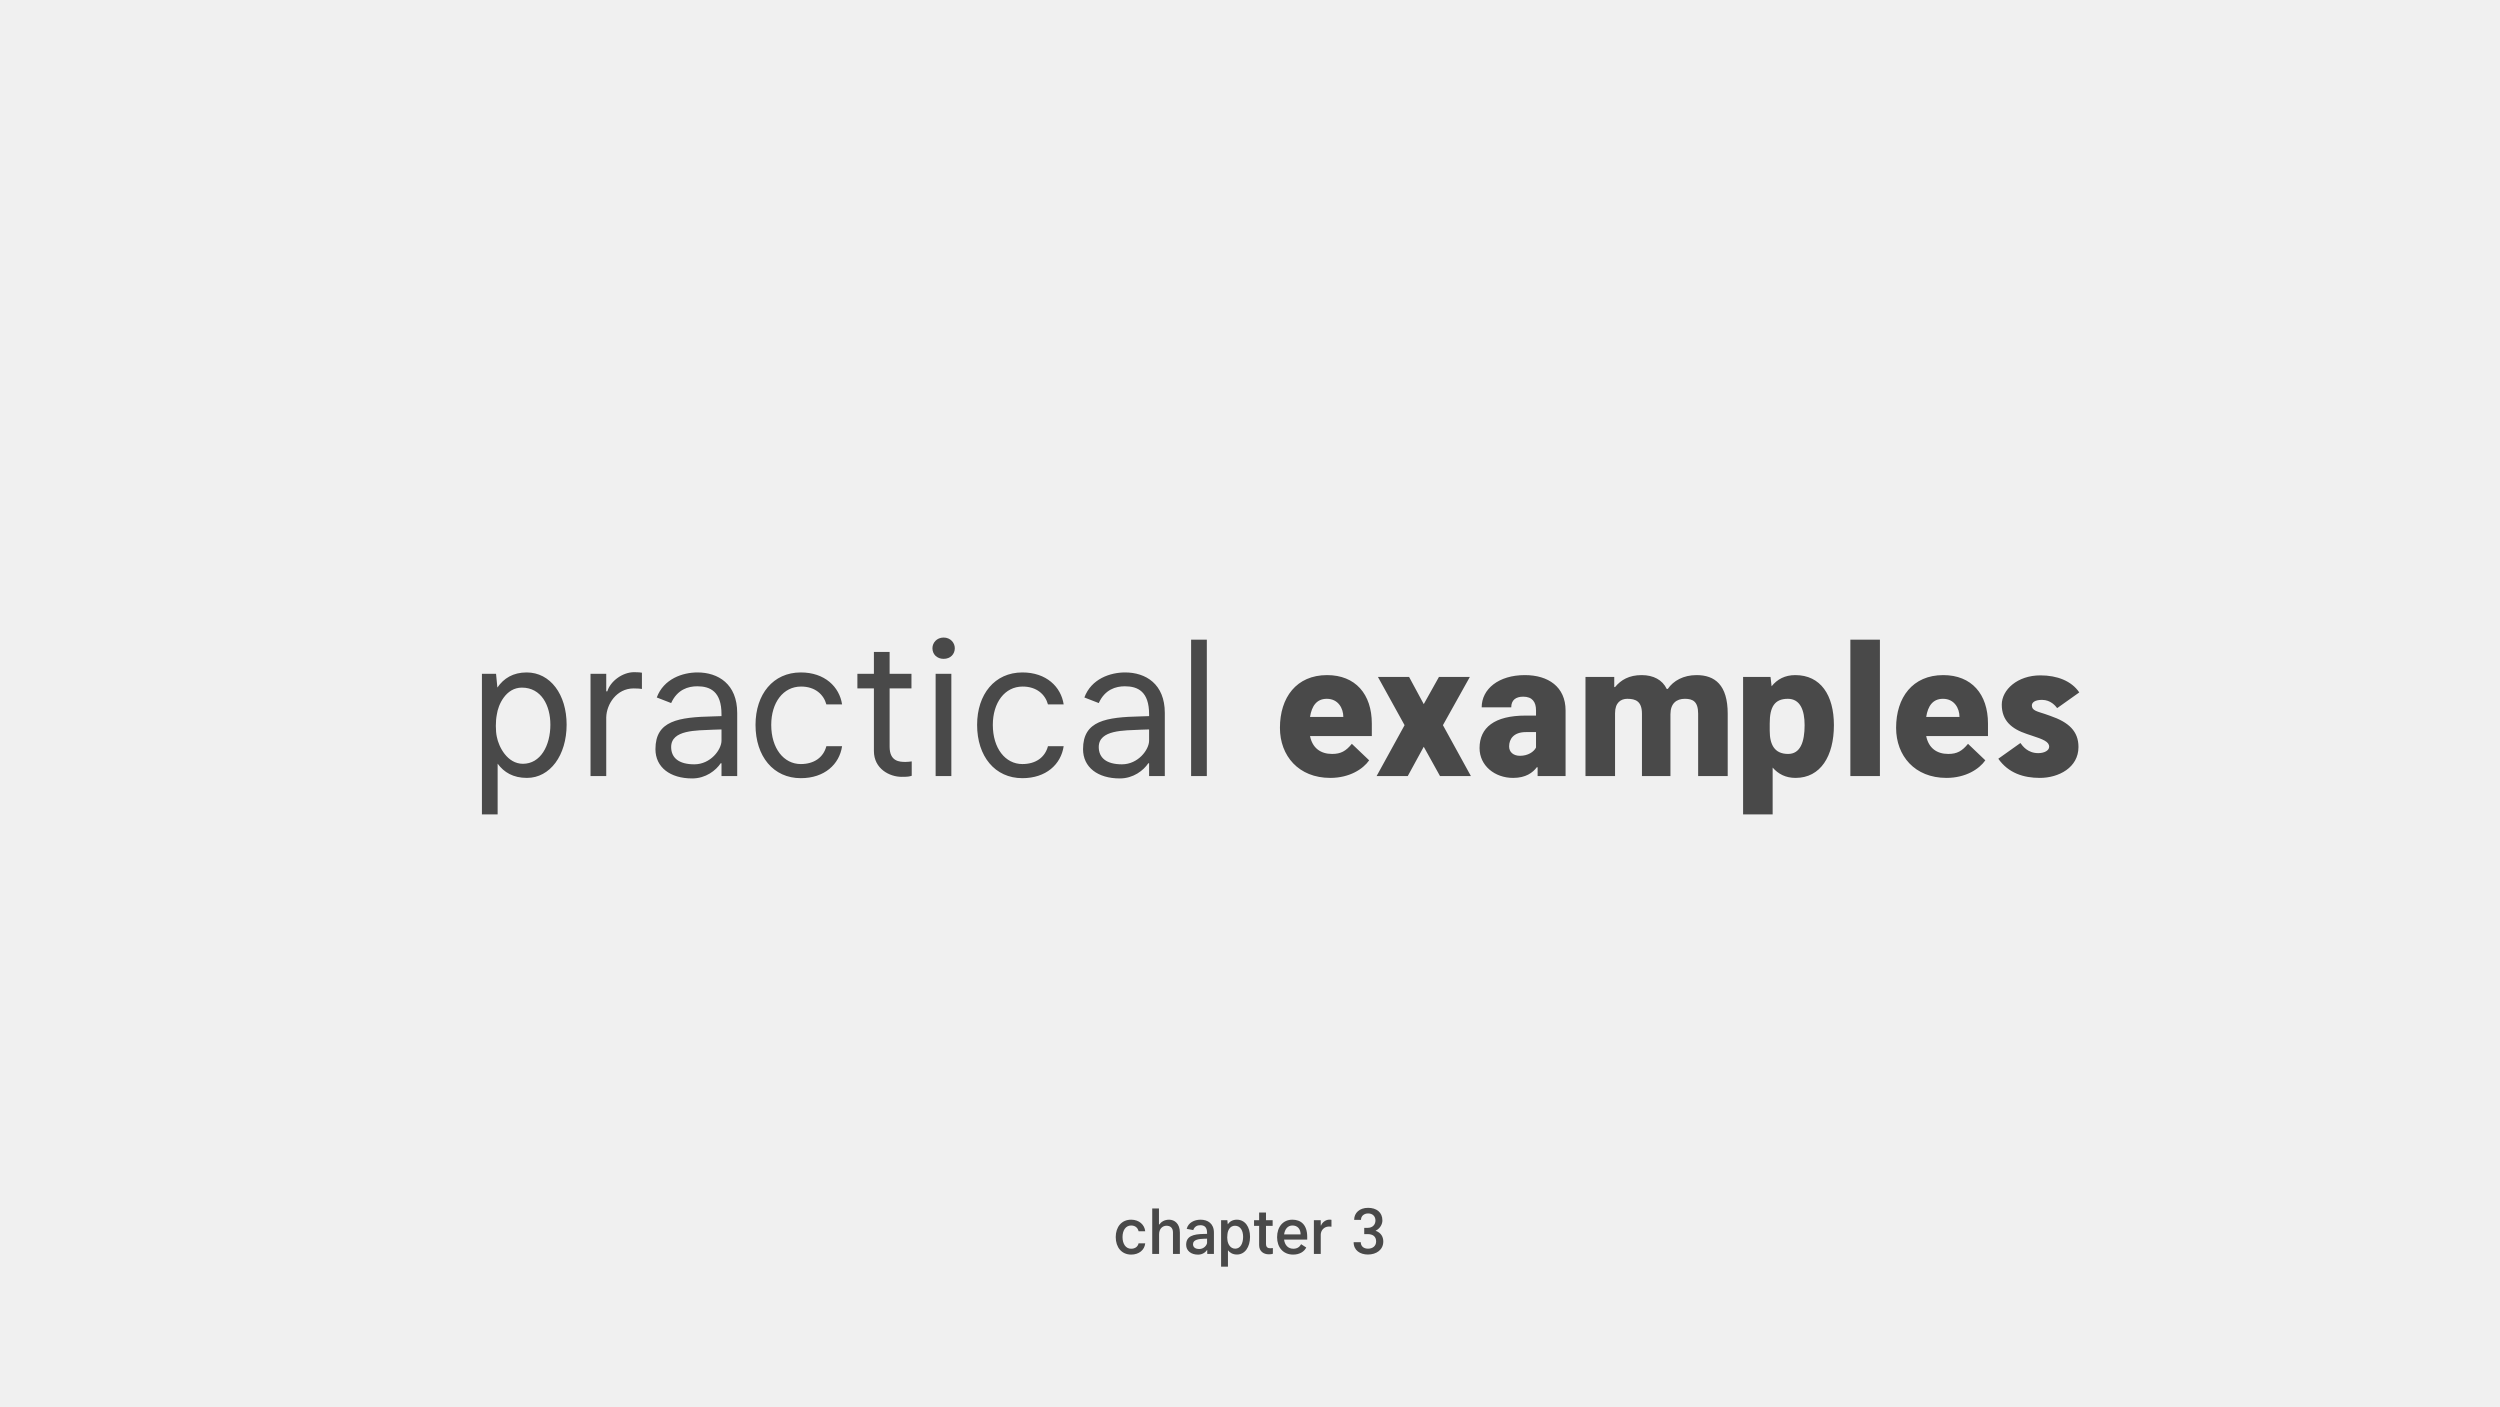
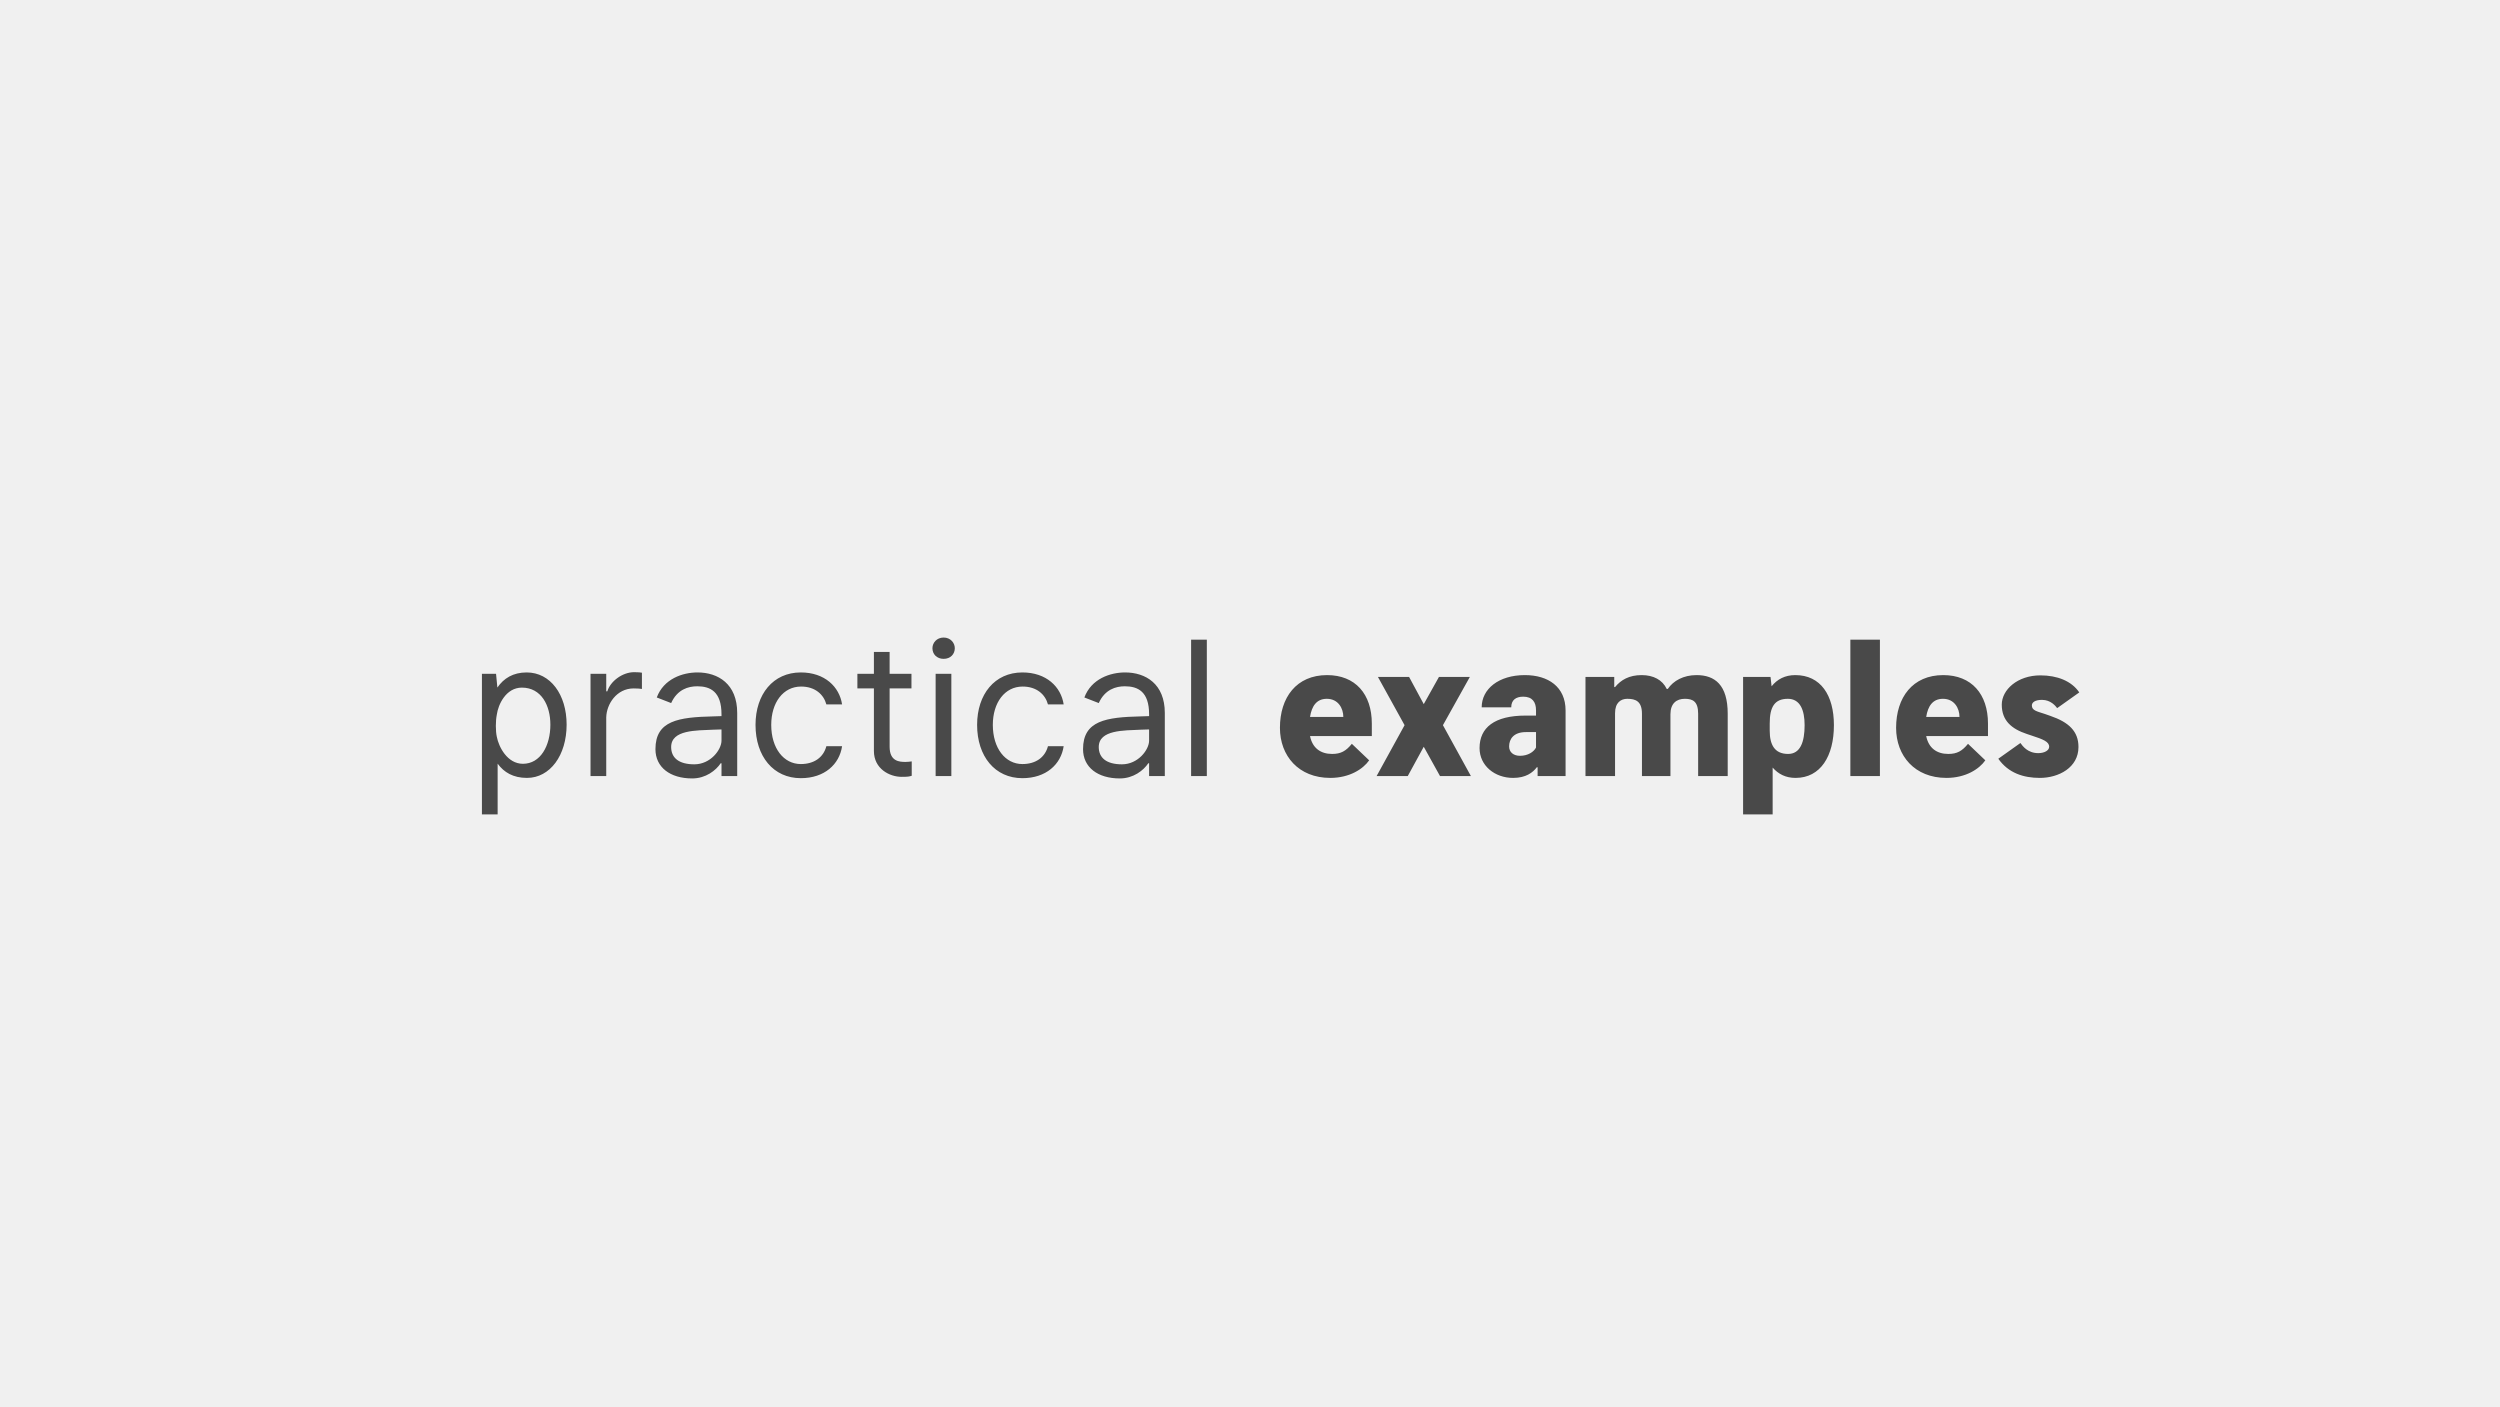
<svg xmlns="http://www.w3.org/2000/svg" width="1920px" height="1080px" viewBox="0 0 1920 1080" version="1.1">
  <defs />
  <g id="Actual-Slides" stroke="none" stroke-width="1" fill="none" fill-rule="evenodd">
    <g id="chapter3PracticalExamples">
      <path d="M962,485.06 L959,485.06 C959.536,485.06 960.051,485.018 960.538,485 C961.023,485.06 961.515,485.06 962,485.06 Z" id="Shape" fill="#FFFFFF" fill-rule="nonzero" />
      <path d="M404.687,597.432 C394.205,597.432 387.045,593.188 382.187,586.489 L382.187,625.455 L370.119,625.455 L370.119,517.455 L380.96,517.455 L381.983,528.04 C386.841,520.983 394,516.432 404.483,516.432 C422.687,516.432 435.165,533.409 435.165,556.523 C435.165,580.045 422.483,597.432 404.687,597.432 Z M422.687,556.523 C422.687,541.796 415.733,528.091 400.801,528.091 C388.528,528.091 382.597,541.182 381.574,548.75 C380.551,553.659 380.551,561.432 381.574,565.932 C383.006,573.5 389.551,586.591 401.619,586.591 C415.119,586.591 422.687,572.682 422.687,556.523 Z M493,516.636 C492.182,516.432 489.932,516.227 487.068,516.227 C477.864,516.227 468.659,523.386 466.409,530.955 L465.591,530.955 L465.591,517.455 L453.523,517.455 L453.523,596 L465.591,596 L465.591,551 C465.795,540.773 473.568,528.705 486.659,528.705 C489.727,528.705 491.773,528.909 493,529.114 L493,516.636 Z M554.108,596 L554.108,586.182 L553.494,586.182 C549.812,591.705 542.04,597.841 531.608,597.841 C514.631,597.841 503.381,589.25 503.381,575.341 C503.381,553.455 520.972,550.795 547.767,550.182 L554.108,549.977 L554.108,548.545 C554.108,531.159 545.517,527.068 535.494,527.068 C528.54,527.068 520.153,529.523 515.449,539.955 L504.403,535.659 C509.722,521.341 524.244,516.432 535.699,516.432 C551.449,516.432 566.176,525.227 566.176,547.523 L566.176,596 L554.108,596 Z M554.108,560.205 L547.767,560.409 C534.881,561.023 515.449,560.409 515.449,573.705 C515.449,581.886 521.176,587 533.244,587 C545.722,587 554.108,575.75 554.108,568.795 L554.108,560.205 Z M646.716,540.977 C644.67,527.477 633.42,516.432 615.011,516.432 C593.739,516.432 580.239,533.205 580.239,556.727 C580.239,580.864 593.943,597.636 615.011,597.636 C633.216,597.636 644.67,587 646.716,573.091 L634.648,573.091 C632.398,581.682 625.239,586.795 615.011,586.795 C601.92,586.795 592.307,574.727 592.307,556.727 C592.307,539.546 601.511,527.273 615.216,527.273 C626.057,527.273 632.602,533.409 634.648,540.977 L646.716,540.977 Z M700.205,595.795 L700.205,584.75 C698.159,584.955 697.545,585.159 695.5,585.159 C691,585.159 683.227,584.955 683.227,573.5 L683.227,528.705 L700,528.705 L700,517.455 L683.227,517.455 L683.227,500.682 L671.159,500.682 L671.159,517.455 L658.477,517.455 L658.477,528.705 L671.159,528.705 L671.159,576.773 C671.159,590.477 683.227,596.614 692.432,596.614 C697.341,596.614 698.159,596.409 700.205,595.795 Z M716.108,497.818 C716.108,502.318 719.381,506 724.699,506 C730.017,506 733.29,502.318 733.29,497.818 C733.29,493.727 730.017,489.636 724.699,489.636 C719.381,489.636 716.108,493.727 716.108,497.818 Z M730.631,517.455 L718.562,517.455 L718.562,596 L730.631,596 L730.631,517.455 Z M816.898,540.977 C814.852,527.477 803.602,516.432 785.193,516.432 C763.92,516.432 750.42,533.205 750.42,556.727 C750.42,580.864 764.125,597.636 785.193,597.636 C803.398,597.636 814.852,587 816.898,573.091 L804.829,573.091 C802.579,581.682 795.42,586.795 785.193,586.795 C772.102,586.795 762.489,574.727 762.489,556.727 C762.489,539.546 771.693,527.273 785.398,527.273 C796.239,527.273 802.784,533.409 804.829,540.977 L816.898,540.977 Z M882.506,596 L882.506,586.182 L881.892,586.182 C878.21,591.705 870.437,597.841 860.006,597.841 C843.028,597.841 831.778,589.25 831.778,575.341 C831.778,553.455 849.369,550.795 876.165,550.182 L882.506,549.977 L882.506,548.545 C882.506,531.159 873.915,527.068 863.892,527.068 C856.937,527.068 848.551,529.523 843.847,539.955 L832.801,535.659 C838.119,521.341 852.642,516.432 864.097,516.432 C879.847,516.432 894.574,525.227 894.574,547.523 L894.574,596 L882.506,596 Z M882.506,560.205 L876.165,560.409 C863.278,561.023 843.847,560.409 843.847,573.705 C843.847,581.886 849.574,587 861.642,587 C874.119,587 882.506,575.75 882.506,568.795 L882.506,560.205 Z M926.841,491.273 L914.773,491.273 L914.773,596 L926.841,596 L926.841,491.273 Z M1051.511,583.932 C1046.807,590.682 1036.375,597.432 1021.648,597.432 C997.307,597.432 982.989,580.455 982.989,558.977 C982.989,535.659 995.67,518.477 1019.193,518.477 C1040.875,518.477 1053.557,533 1053.557,555.705 L1053.557,565.318 L1006.102,565.318 C1007.943,574.42 1014.131,579.023 1023.08,579.023 C1029.83,579.023 1033.716,576.773 1038.216,571.25 L1051.511,583.932 Z M1018.989,536.682 C1011.267,536.682 1007.432,542.102 1006.102,550.591 L1031.67,550.591 C1031.67,544.046 1027.784,536.682 1018.989,536.682 Z M1082.193,519.909 L1058.261,519.909 L1078.716,556.932 L1057.239,596 L1081.17,596 L1093.443,573.5 L1105.92,596 L1129.648,596 L1108.17,556.932 L1128.829,519.909 L1105.102,519.909 L1093.443,540.773 L1082.193,519.909 Z M1180.886,596 L1180.886,589.25 L1180.273,589.25 C1177.205,593.341 1171.886,597.432 1162.068,597.432 C1147.955,597.432 1136.295,588.023 1136.295,574.523 C1136.295,558.773 1147.75,549.568 1171.682,549.568 L1179.659,549.568 L1179.659,545.477 C1179.659,539.136 1176.795,535.046 1169.841,535.046 C1164.114,535.046 1160.636,537.705 1160.636,543.227 L1137.932,543.227 C1137.932,529.114 1151.023,518.477 1171.068,518.477 C1189.068,518.477 1202.364,527.477 1202.364,545.682 L1202.364,596 L1180.886,596 Z M1179.659,562.25 L1171.886,562.25 C1162.477,562.25 1159,567.568 1159,573.295 C1159,577.591 1162.273,580.455 1167.386,580.455 C1173.523,580.455 1178.023,577.386 1179.659,574.114 L1179.659,562.25 Z M1282.903,548.545 C1282.903,540.159 1287.608,536.682 1293.949,536.682 C1300.085,536.682 1304.176,538.727 1304.176,548.136 L1304.176,596 L1326.881,596 L1326.881,548.136 C1326.881,526.046 1317.062,518.477 1302.949,518.477 C1292.926,518.477 1285.153,522.773 1280.858,529.114 L1280.04,529.114 C1276.767,522.159 1269.812,518.477 1260.812,518.477 C1251.199,518.477 1244.858,522.159 1240.358,527.682 L1239.744,527.682 L1239.744,519.909 L1217.653,519.909 L1217.653,596 L1240.358,596 L1240.358,547.727 C1240.358,539.546 1244.858,536.682 1249.767,536.682 C1256.108,536.682 1261.017,538.523 1261.017,548.136 L1261.017,596 L1282.903,596 L1282.903,548.545 Z M1378.989,597.432 C1371.42,597.432 1365.744,594.466 1361.398,589.506 L1361.398,625.455 L1338.693,625.455 L1338.693,519.909 L1359.761,519.909 L1360.58,527.068 C1364.926,521.648 1370.858,518.477 1378.784,518.477 C1398.216,518.477 1408.443,533.818 1408.443,556.932 C1408.443,580.659 1398.216,597.432 1378.989,597.432 Z M1385.943,556.932 C1385.943,545.273 1382.466,536.682 1373.057,536.682 C1362.83,536.682 1359.148,543.023 1359.148,555.5 L1359.148,561.227 C1359.148,571.864 1362.83,579.023 1373.261,579.023 C1382.67,579.023 1385.943,569.818 1385.943,556.932 Z M1443.778,491.273 L1421.074,491.273 L1421.074,596 L1443.778,596 L1443.778,491.273 Z M1524.727,583.932 C1520.023,590.682 1509.591,597.432 1494.864,597.432 C1470.523,597.432 1456.205,580.455 1456.205,558.977 C1456.205,535.659 1468.886,518.477 1492.409,518.477 C1514.091,518.477 1526.773,533 1526.773,555.705 L1526.773,565.318 L1479.318,565.318 C1481.159,574.42 1487.347,579.023 1496.295,579.023 C1503.045,579.023 1506.932,576.773 1511.432,571.25 L1524.727,583.932 Z M1492.205,536.682 C1484.483,536.682 1480.648,542.102 1479.318,550.591 L1504.886,550.591 C1504.886,544.046 1501,536.682 1492.205,536.682 Z M1537.358,541.182 C1537.358,553.455 1544.926,559.795 1556.585,563.682 L1560.267,564.909 C1569.062,567.773 1573.767,569.614 1573.767,573.5 C1573.767,576.364 1570.085,578.409 1565.381,578.409 C1557.199,578.409 1553.312,572.886 1551.676,570.636 L1534.699,582.705 C1542.472,593.75 1554.131,597.432 1566.608,597.432 C1581.131,597.432 1596.267,589.455 1596.267,573.705 C1596.267,561.636 1588.903,554.682 1574.585,549.773 L1570.494,548.341 C1564.358,546.296 1560.472,545.682 1560.472,541.796 C1560.472,539.546 1562.722,537.5 1568.244,537.5 C1574.994,537.5 1578.676,542.205 1579.903,543.841 L1596.881,531.773 C1590.949,522.977 1579.903,518.682 1567.017,518.682 C1549.426,518.682 1537.358,529.727 1537.358,541.182 Z" id="practical-examples" fill="#494949" />
-       <path d="M879.52,945.597 C879.043,940.705 874.935,936.716 868.713,936.716 C861.366,936.716 856.884,942.307 856.884,950.045 C856.884,957.955 861.418,963.528 868.747,963.528 C874.781,963.528 879.043,959.949 879.52,954.869 L874.423,954.869 C873.895,957.341 871.884,959.028 868.696,959.028 C864.622,959.028 862.099,955.364 862.099,950.045 C862.099,944.949 864.537,941.182 868.713,941.182 C872.122,941.182 873.912,943.261 874.423,945.597 L879.52,945.597 Z M890.173,947.966 C890.173,943.534 893.003,941.369 895.849,941.369 C898.866,941.369 900.844,943.04 900.844,946.585 L900.844,963 L906.145,963 L906.145,946.602 C906.145,939.682 901.986,936.716 897.861,936.716 C894.247,936.716 891.724,938.455 890.361,940.398 L890.088,940.398 L890.088,928.091 L884.906,928.091 L884.906,963 L890.173,963 L890.173,947.966 Z M927.162,963 L927.162,960.085 L926.957,960.085 C925.815,961.756 923.497,963.562 920.105,963.562 C914.77,963.562 910.969,960.614 910.969,956.011 C910.969,949.432 916.116,947.795 924.724,947.659 L927.026,947.608 L927.026,946.824 C927.026,942.324 924.827,940.96 921.844,940.96 C919.679,940.96 917.446,941.795 916.423,944.693 L911.395,943.773 C912.537,939.017 917.207,936.716 922.031,936.716 C927.554,936.716 932.293,939.665 932.293,946.619 L932.293,963 L927.162,963 Z M927.026,951.307 L924.741,951.358 C920.855,951.477 916.236,951.972 916.236,955.517 C916.236,957.801 917.855,959.233 921.077,959.233 C924.486,959.233 926.838,956.438 927.026,954.545 L927.026,951.307 Z M949.986,963.477 C946.866,963.477 944.634,962.216 943.065,960.205 L943.065,972.818 L937.798,972.818 L937.798,937.108 L942.605,937.108 L942.912,940.227 C944.497,938.063 946.73,936.716 949.918,936.716 C956.139,936.716 960.026,942.188 960.026,949.892 C960.026,957.75 956.088,963.477 949.986,963.477 Z M954.707,949.892 C954.707,945.341 952.781,941.369 948.452,941.369 C944.599,941.369 942.895,944.949 942.673,948.034 C942.452,949.261 942.452,951.341 942.673,952.432 C942.98,955.313 944.821,958.977 948.656,958.977 C952.679,958.977 954.707,954.886 954.707,949.892 Z M977.565,962.881 L977.565,958.517 C976.935,958.585 976.577,958.653 975.844,958.653 C974.207,958.653 972.281,958.415 972.281,955.244 L972.281,941.455 L977.395,941.455 L977.395,937.108 L972.281,937.108 L972.281,931.244 L967.014,931.244 L967.014,937.108 L963.111,937.108 L963.111,941.455 L967.014,941.455 L967.014,956.284 C967.014,961.176 970.662,963.307 974.344,963.307 C975.98,963.307 976.662,963.188 977.565,962.881 Z M1003.202,958.091 C1001.685,961.142 998.259,963.528 993.128,963.528 C985.406,963.528 980.804,957.903 980.804,950.165 C980.804,942.358 985.253,936.716 992.565,936.716 C999.094,936.716 1003.935,940.67 1003.935,949.79 L1003.935,952.023 L986.173,952.023 C986.736,956.352 989.327,959.028 993.281,959.028 C996.162,959.028 998.037,957.784 999.264,955.551 L1003.202,958.091 Z M992.582,941.182 C989.037,941.182 986.77,943.926 986.19,948.034 L998.855,948.034 C998.855,943.909 996.588,941.182 992.582,941.182 Z M1022.565,936.835 C1022.276,936.733 1021.56,936.699 1020.844,936.699 C1018.099,936.699 1015.338,938.915 1014.588,941.182 L1014.332,941.182 L1014.332,937.108 L1009.065,937.108 L1009.065,963 L1014.332,963 L1014.332,948.222 C1014.384,944.966 1016.855,941.983 1020.639,941.983 C1021.457,941.983 1022.173,942.017 1022.565,942.085 L1022.565,936.835 Z M1050.315,947.795 C1054.185,947.795 1056.861,949.5 1056.861,953.42 C1056.861,956.983 1054.202,958.977 1050.622,958.977 C1047.213,958.977 1045.082,957.034 1045.082,954.017 L1039.594,954.017 C1039.594,960.341 1044.605,963.477 1050.571,963.477 C1057.099,963.477 1062.366,959.795 1062.366,953.489 C1062.366,950.028 1060.713,946.688 1056.418,945.222 C1059.997,943.5 1061.685,940.074 1061.685,937.313 C1061.685,930.972 1057.099,927.614 1050.673,927.614 C1044.162,927.614 1039.986,931.483 1039.986,936.835 L1045.236,936.835 C1045.236,933.938 1047.537,931.926 1050.724,931.926 C1054.151,931.926 1056.349,934.108 1056.349,937.347 C1056.349,940.449 1054.236,942.989 1050.315,942.989 L1047.724,942.989 L1047.724,947.795 L1050.315,947.795 Z" id="chapter-3" fill="#494949" />
    </g>
  </g>
</svg>
